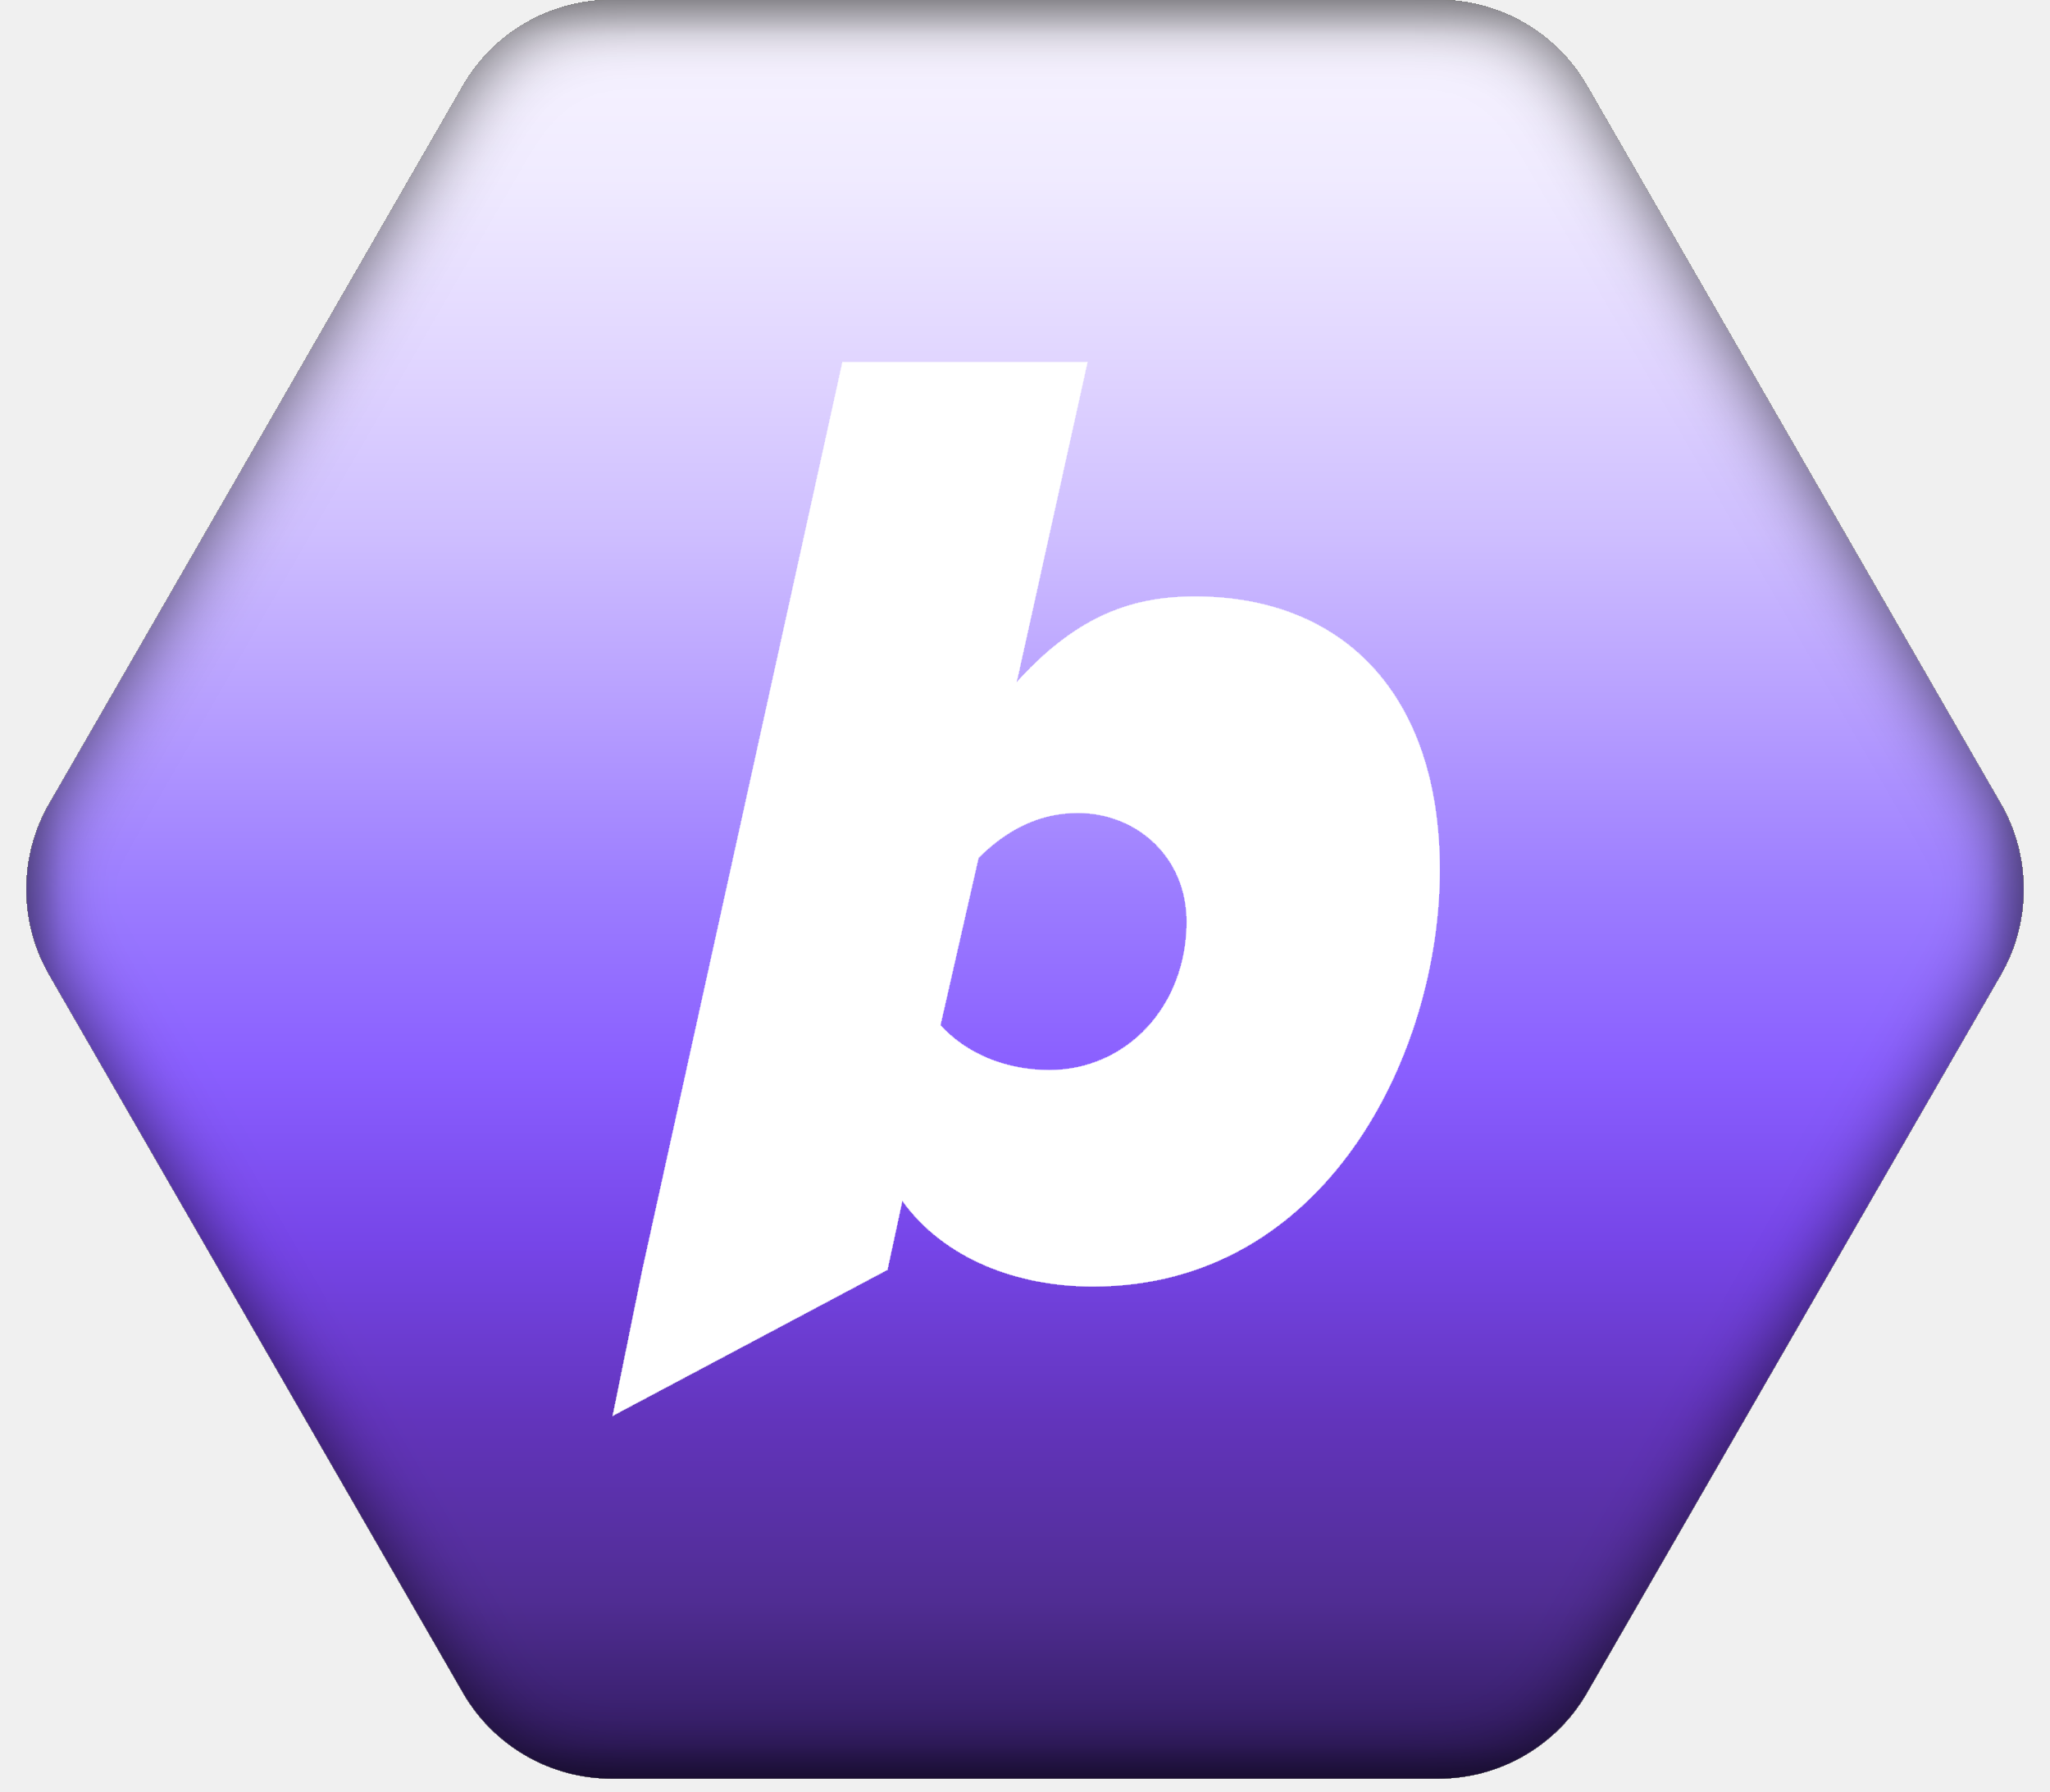
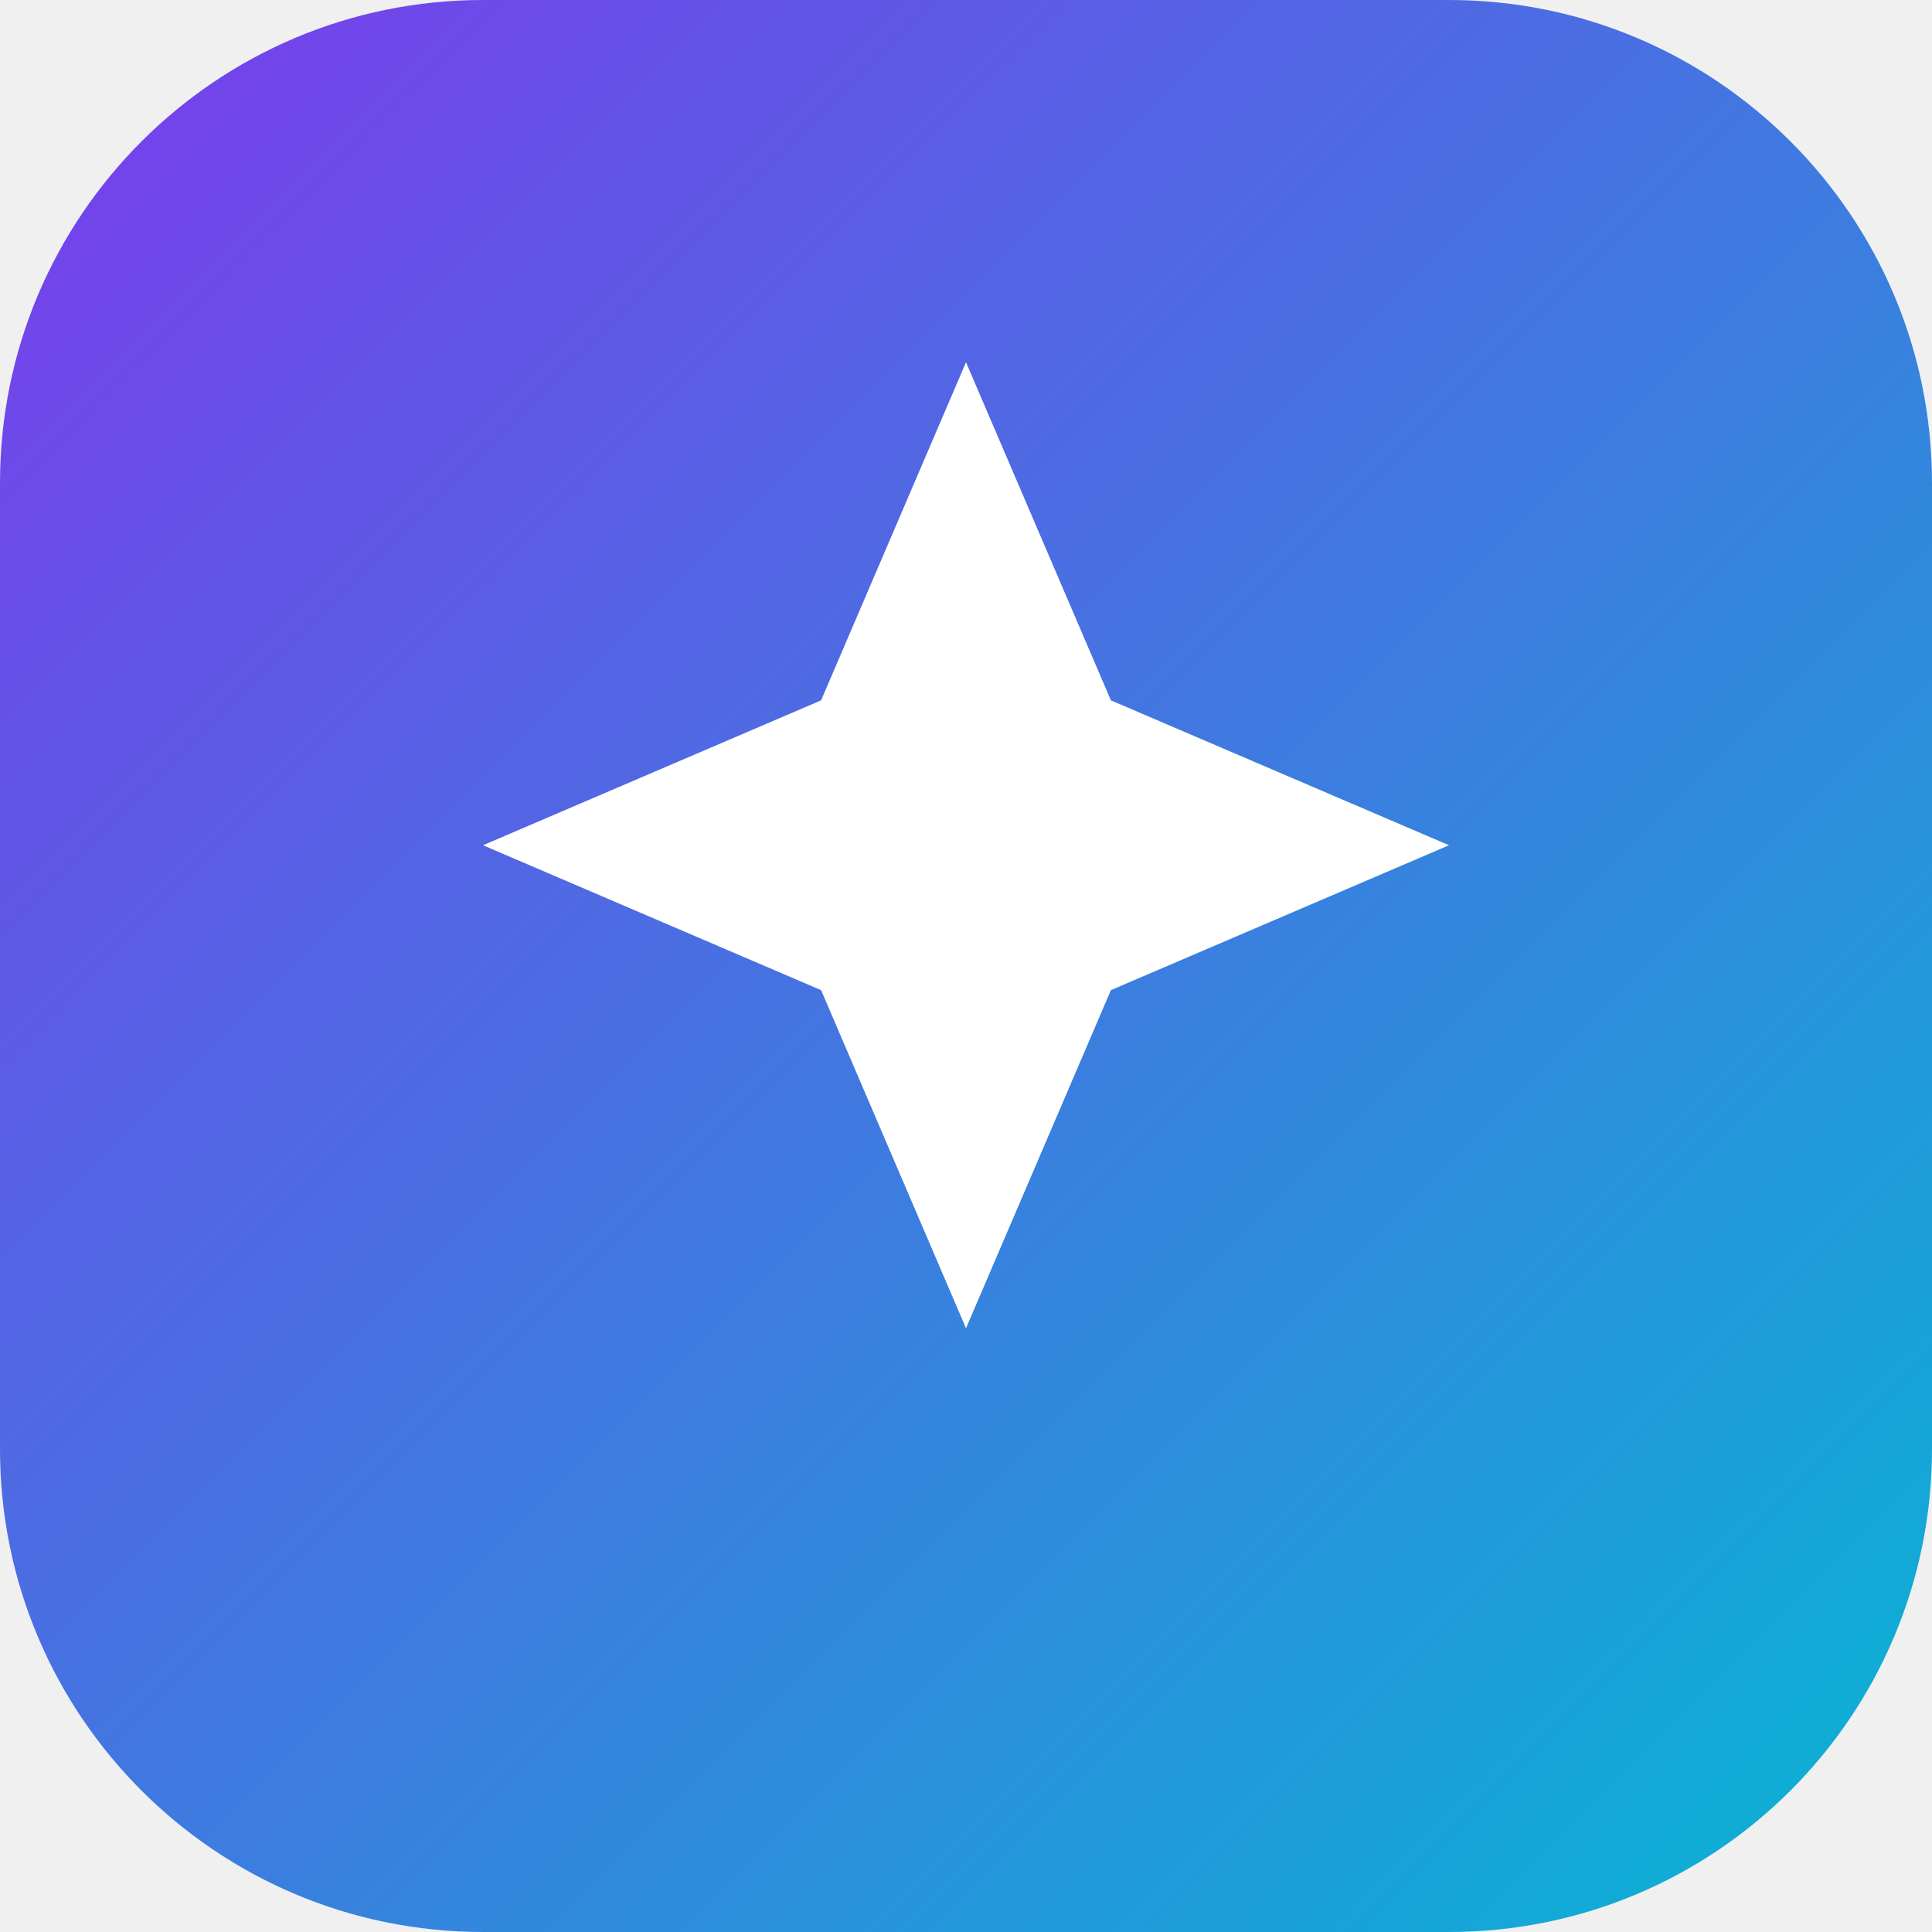
- <svg xmlns="http://www.w3.org/2000/svg" width="95" height="83" fill="none">
-   <g filter="url(#a)">
-     <path fill="url(#b)" d="M66.657 0H28.343a7.948 7.948 0 0 0-6.887 3.979L2.288 37.235a7.948 7.948 0 0 0 0 7.938L21.456 78.43a7.948 7.948 0 0 0 6.887 3.979h38.314a7.948 7.948 0 0 0 6.886-3.98l19.17-33.256a7.948 7.948 0 0 0 0-7.938L73.542 3.98A7.948 7.948 0 0 0 66.657 0Z" />
-   </g>
-   <g filter="url(#c)">
-     <path fill="#fff" fill-rule="evenodd" d="M50.642 59.608c-3.468 0-6.873-1.261-8.827-3.973l-.69 3.198-12.729 6.762 1.374-6.762 9.27-42.04h11.35l-3.279 14.818c2.649-2.9 5.108-3.973 8.26-3.973 6.81 0 11.35 4.477 11.35 12.675 0 8.45-5.233 19.295-16.079 19.295Zm4.351-16.9c0 3.91-2.774 6.874-6.368 6.874-2.018 0-3.847-.757-5.045-2.08l1.766-7.757c1.324-1.324 2.837-2.08 4.603-2.08 2.711 0 5.044 2.017 5.044 5.044Z" clip-rule="evenodd" />
-   </g>
+ <svg xmlns="http://www.w3.org/2000/svg" viewBox="0 0 16 16" width="16" height="16">
  <defs>
-     <filter id="a" width="92.549" height="82.409" x="1.226" y="0" color-interpolation-filters="sRGB" filterUnits="userSpaceOnUse">
-       <feFlood flood-opacity="0" result="BackgroundImageFix" />
-       <feBlend in="SourceGraphic" in2="BackgroundImageFix" result="shape" />
-       <feColorMatrix in="SourceAlpha" result="hardAlpha" values="0 0 0 0 0 0 0 0 0 0 0 0 0 0 0 0 0 0 127 0" />
-       <feOffset />
-       <feGaussianBlur stdDeviation="1.717" />
-       <feComposite in2="hardAlpha" k2="-1" k3="1" operator="arithmetic" />
-       <feColorMatrix values="0 0 0 0 0 0 0 0 0 0 0 0 0 0 0 0 0 0 0.65 0" />
-       <feBlend in2="shape" result="effect1_innerShadow_615_13380" />
-     </filter>
-     <filter id="c" width="38.326" height="48.802" x="28.396" y="16.793" color-interpolation-filters="sRGB" filterUnits="userSpaceOnUse">
-       <feFlood flood-opacity="0" result="BackgroundImageFix" />
-       <feBlend in="SourceGraphic" in2="BackgroundImageFix" result="shape" />
-       <feColorMatrix in="SourceAlpha" result="hardAlpha" values="0 0 0 0 0 0 0 0 0 0 0 0 0 0 0 0 0 0 127 0" />
-       <feOffset />
-       <feGaussianBlur stdDeviation=".072" />
-       <feComposite in2="hardAlpha" k2="-1" k3="1" operator="arithmetic" />
-       <feColorMatrix values="0 0 0 0 1 0 0 0 0 1 0 0 0 0 1 0 0 0 0.95 0" />
-       <feBlend in2="shape" result="effect1_innerShadow_615_13380" />
-     </filter>
-     <linearGradient id="b" x1="47.5" x2="47.5" y1="0" y2="82.409" gradientUnits="userSpaceOnUse">
-       <stop offset="0%" stop-color="#F8F5FF" />
-       <stop offset="10%" stop-color="#F0EBFF" />
-       <stop offset="20%" stop-color="#E1D6FF" />
-       <stop offset="30%" stop-color="#CEBEFF" />
-       <stop offset="40%" stop-color="#B69EFF" />
-       <stop offset="50%" stop-color="#9C7DFF" />
-       <stop offset="60%" stop-color="#8A5FFF" />
-       <stop offset="70%" stop-color="#7645E8" />
-       <stop offset="80%" stop-color="#6234BB" />
-       <stop offset="90%" stop-color="#502D93" />
-       <stop offset="100%" stop-color="#2D1959" />
+     <linearGradient id="g" x1="0" y1="0" x2="1" y2="1">
+       <stop offset="0" stop-color="#7c3aed" />
+       <stop offset="1" stop-color="#06b6d4" />
    </linearGradient>
  </defs>
+   <rect width="16" height="16" rx="4" fill="url(#g)" />
+   <path d="M8 3l1.2 2.8L12 7l-2.8 1.2L8 11 6.8 8.2 4 7l2.8-1.2L8 3Z" fill="#fff" />
</svg>
